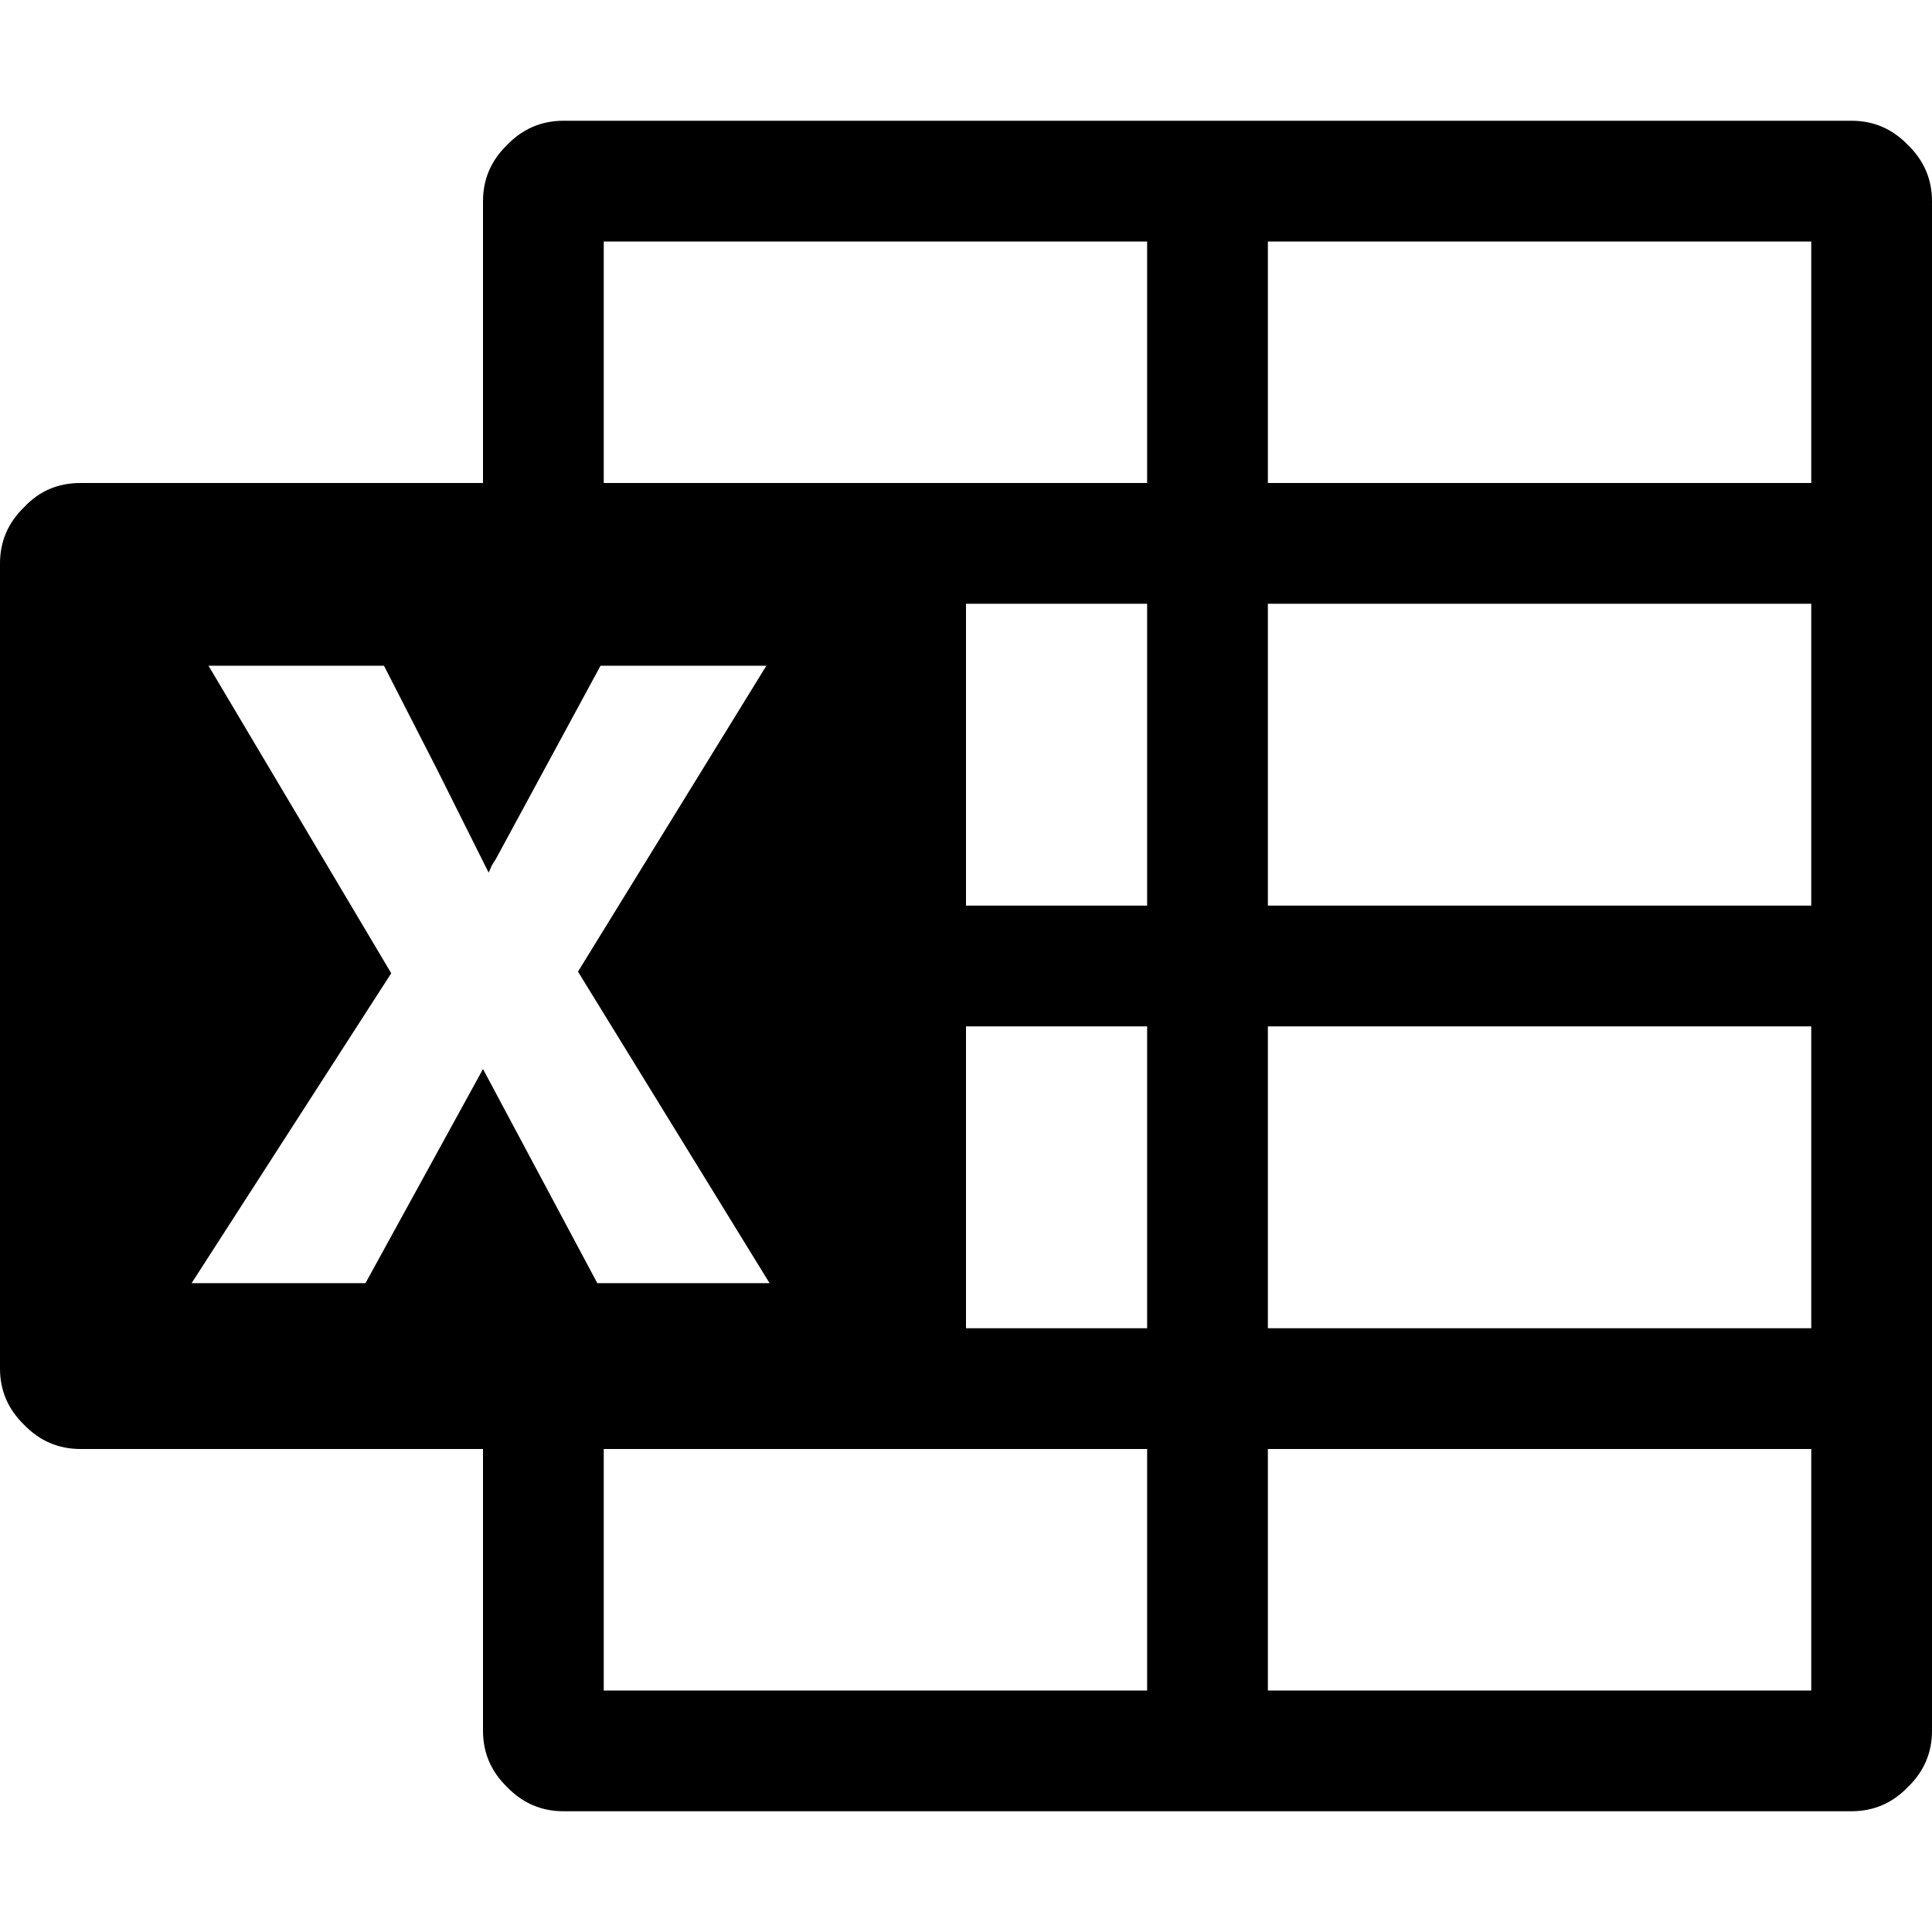
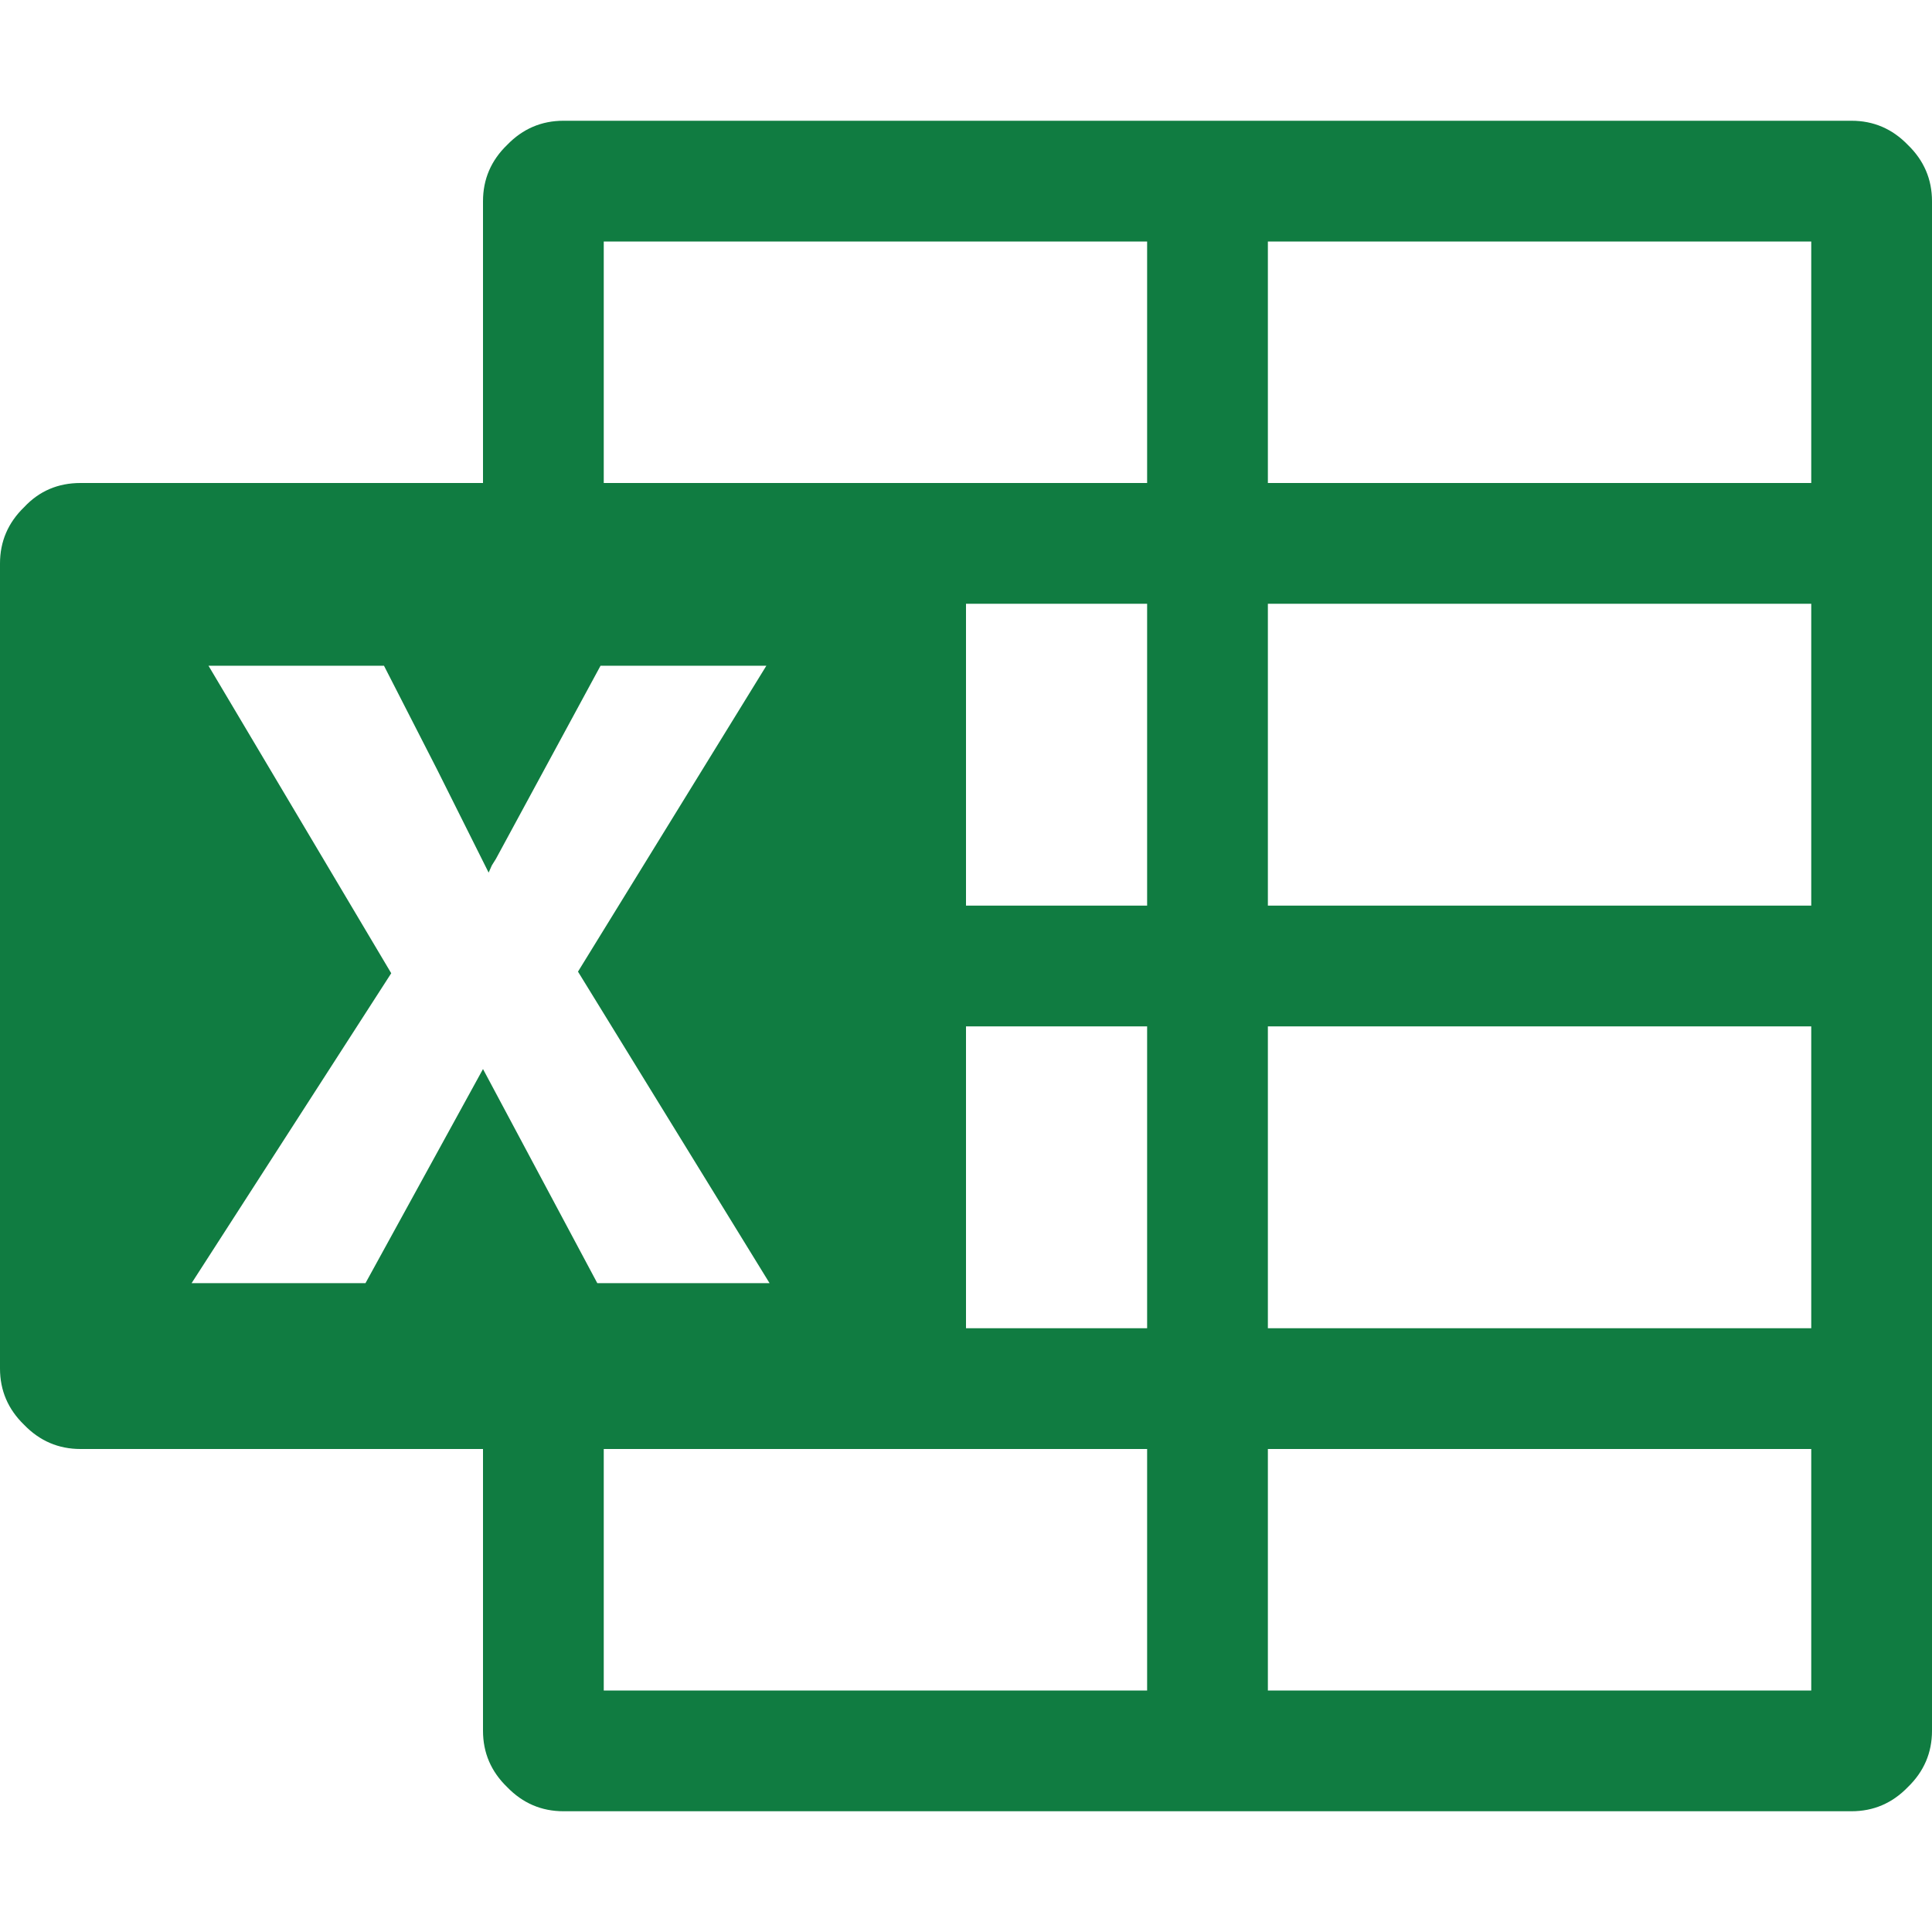
- <svg xmlns="http://www.w3.org/2000/svg" role="img" viewBox="0 0 24 24">
+ <svg xmlns="http://www.w3.org/2000/svg" role="img" viewBox="0 0 24 24" fill="#107C41">
  <path d="M23 1.5q.41 0 .7.3.3.29.3.7v19q0 .41-.3.7-.29.3-.7.3H7q-.41 0-.7-.3-.3-.29-.3-.7V18H1q-.41 0-.7-.3-.3-.29-.3-.7V7q0-.41.3-.7Q.58 6 1 6h5V2.5q0-.41.3-.7.29-.3.7-.3zM6 13.28l1.42 2.66h2.14l-2.38-3.87 2.34-3.8H7.46l-1.3 2.4-.05.08-.04.09-.64-1.28-.66-1.29H2.59l2.27 3.82-2.48 3.85h2.16zM14.25 21v-3H7.5v3zm0-4.5v-3.75H12v3.75zm0-5.25V7.5H12v3.75zm0-5.25V3H7.5v3zm8.25 15v-3h-6.75v3zm0-4.5v-3.75h-6.75v3.75zm0-5.25V7.5h-6.75v3.75zm0-5.25V3h-6.75v3Z" />
</svg>
